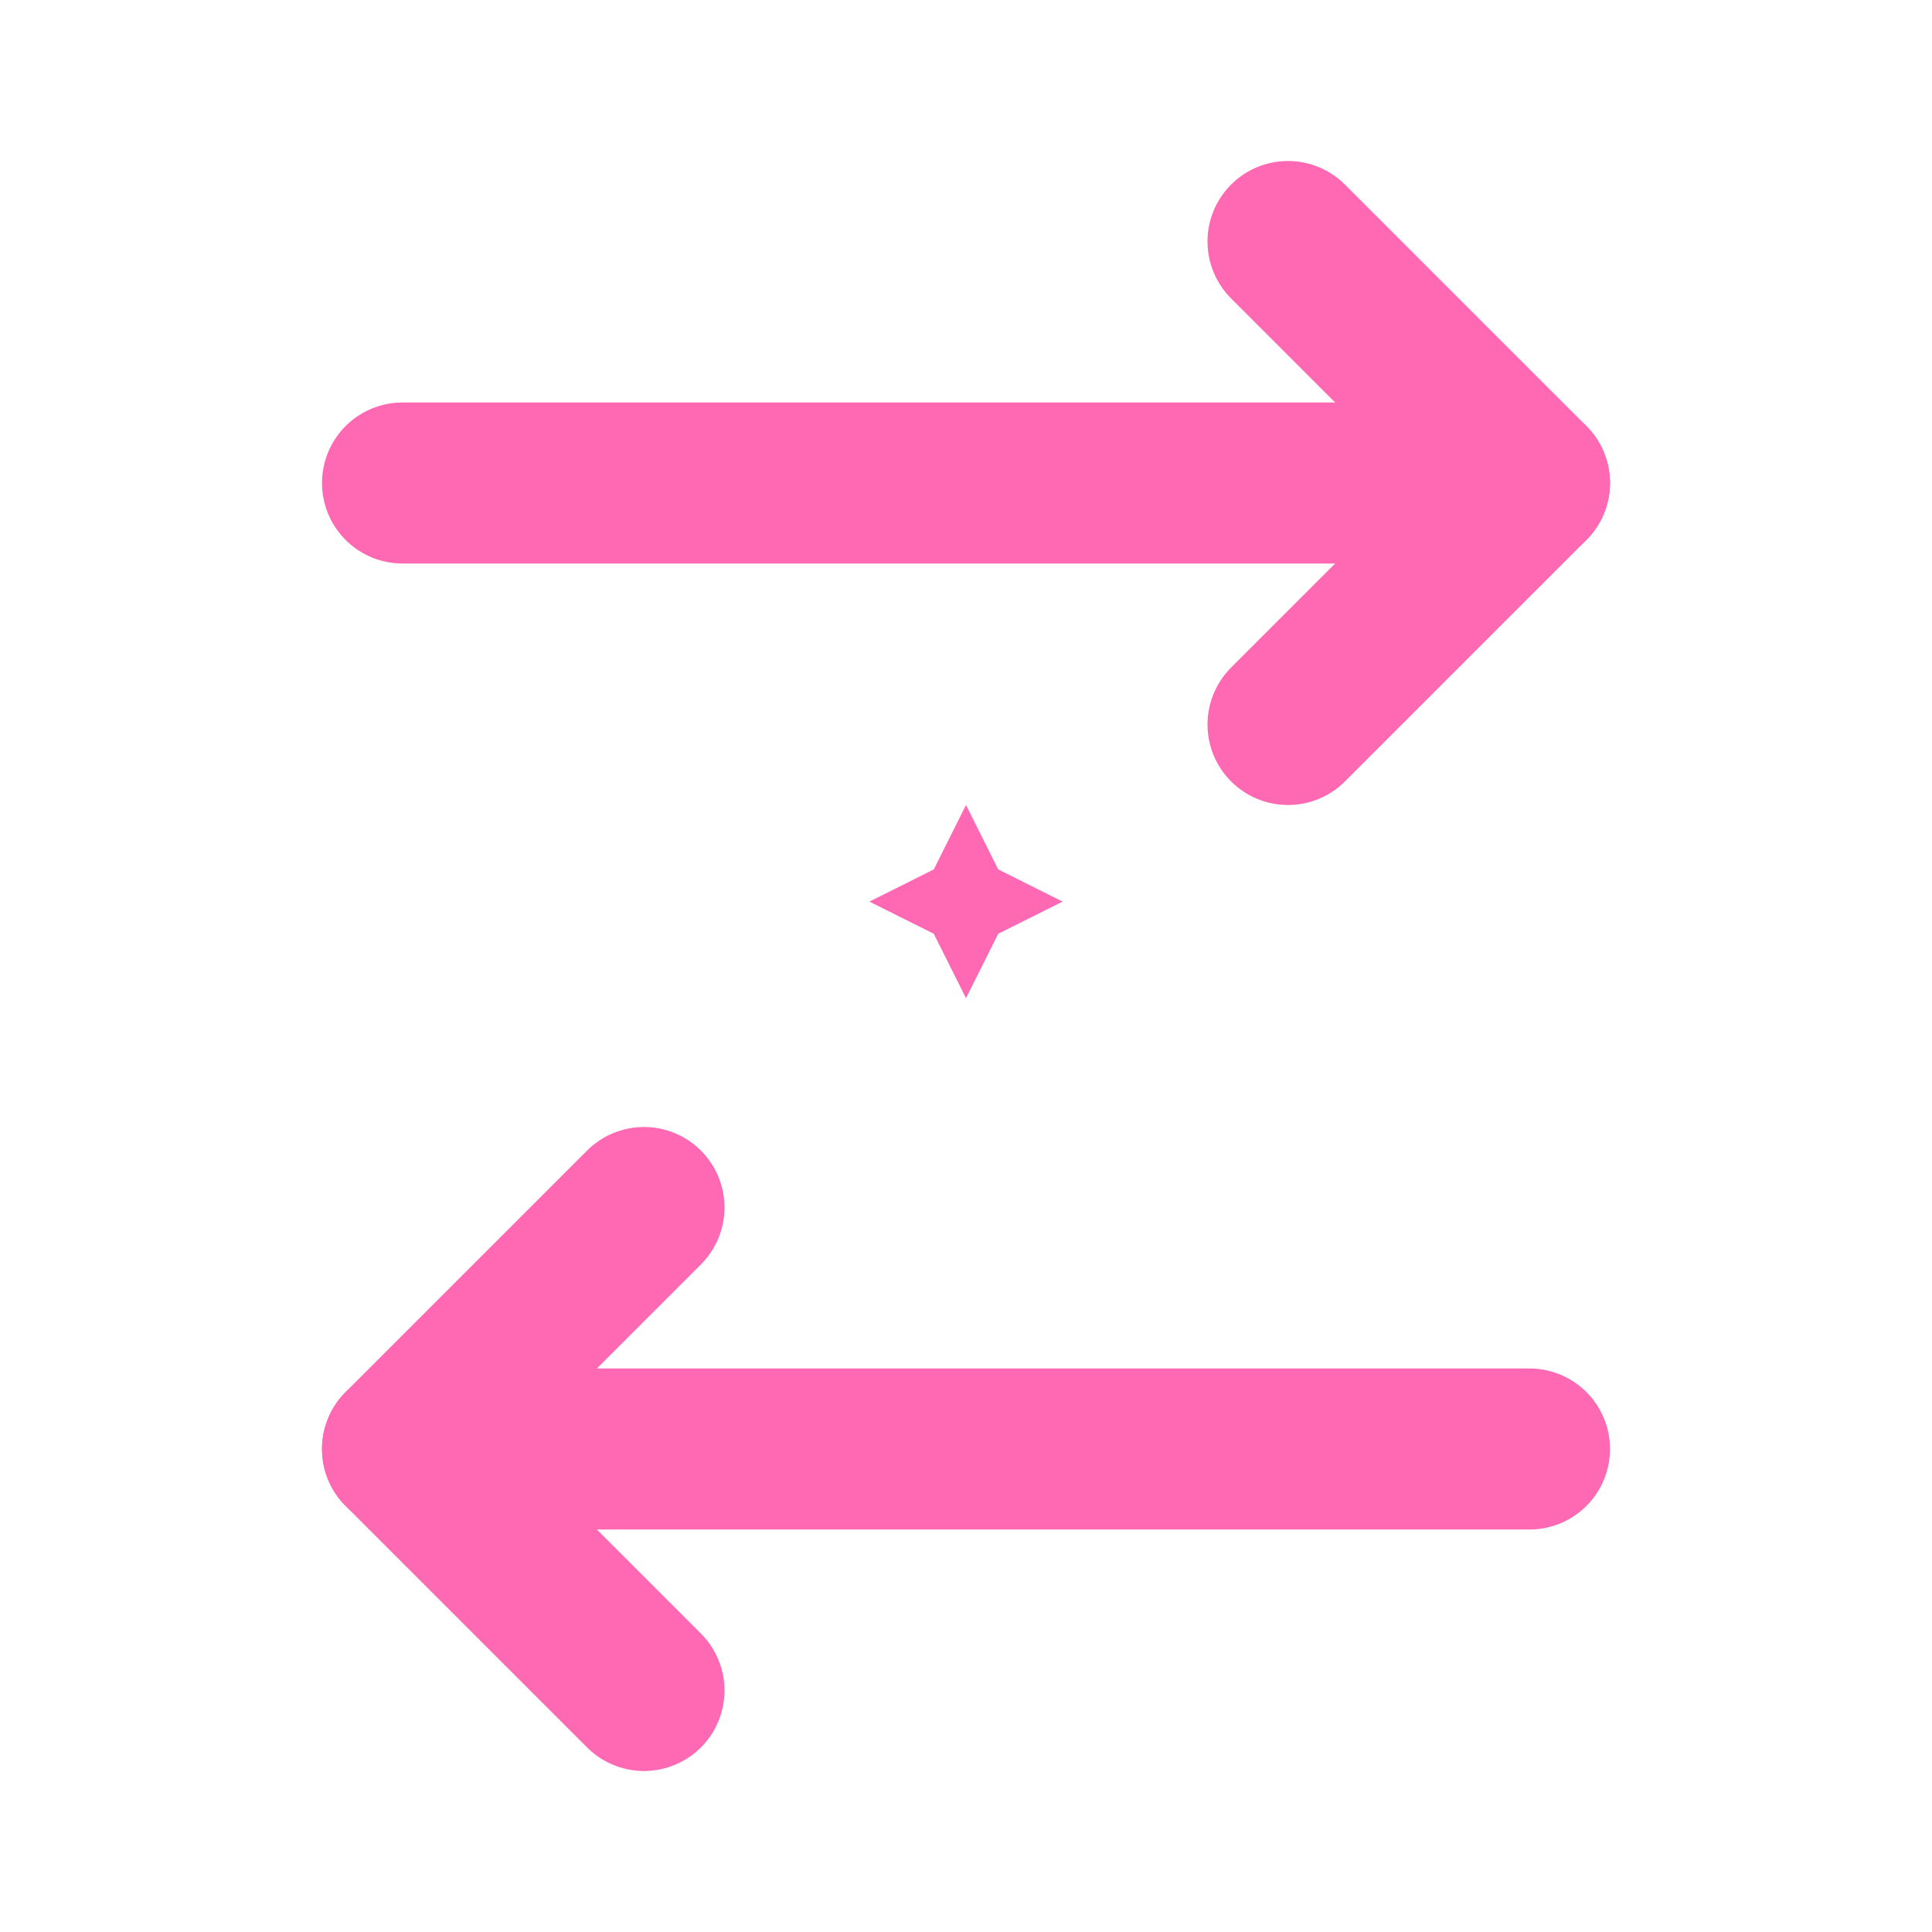
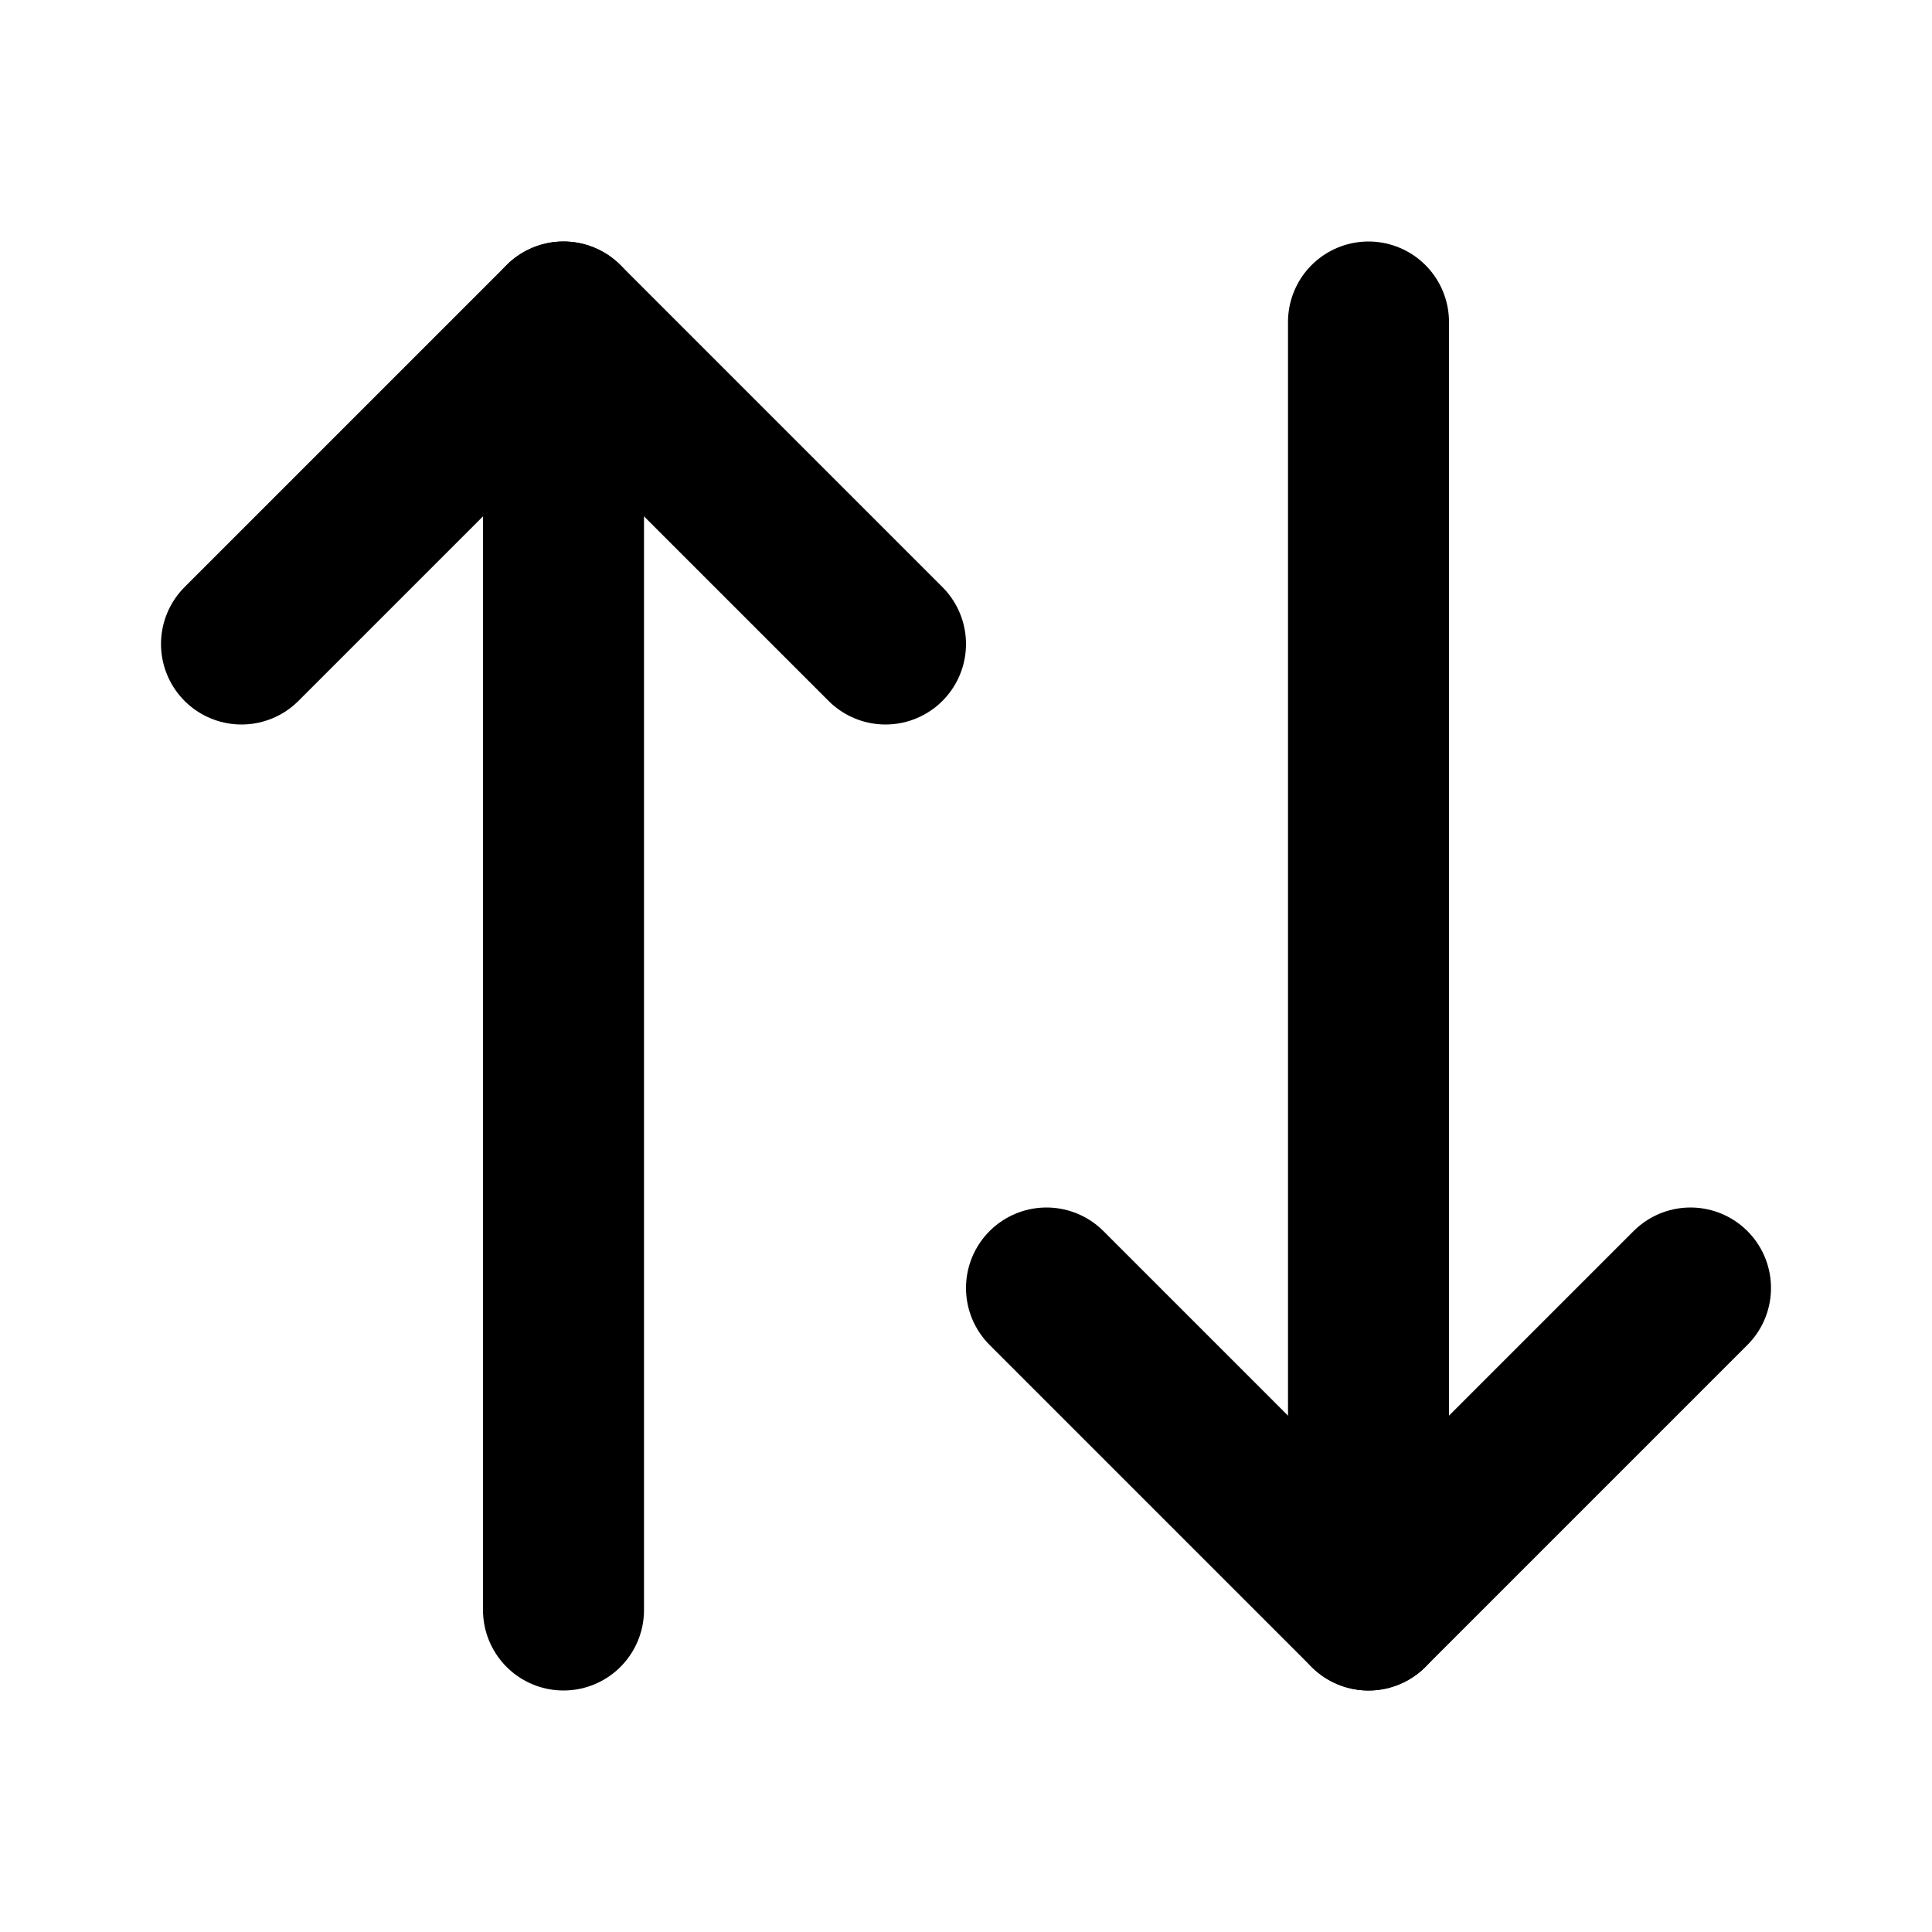
- <svg xmlns="http://www.w3.org/2000/svg" width="24" height="24" viewBox="0 0 24 24" fill="none" stroke="#FF69B4" stroke-width="2" stroke-linecap="round" stroke-linejoin="round">
-   <path d="M16 3l3 3-3 3" />
-   <path d="M5 6h14" />
-   <path d="M8 21l-3-3 3-3" />
-   <path d="M19 18H5" />
-   <path d="M12 10l.4.8.8.4-.8.4-.4.8-.4-.8-.8-.4.8-.4.4-.8" fill="#FF69B4" stroke="none" />
+ <svg xmlns="http://www.w3.org/2000/svg" width="24" height="24" viewBox="0 0 24 24" fill="none" stroke="currentColor" stroke-width="2" stroke-linecap="round" stroke-linejoin="round">
+   <path d="m21 16-4 4-4-4" />
+   <path d="M17 20V4" />
+   <path d="m3 8 4-4 4 4" />
+   <path d="M7 4v16" />
</svg>
